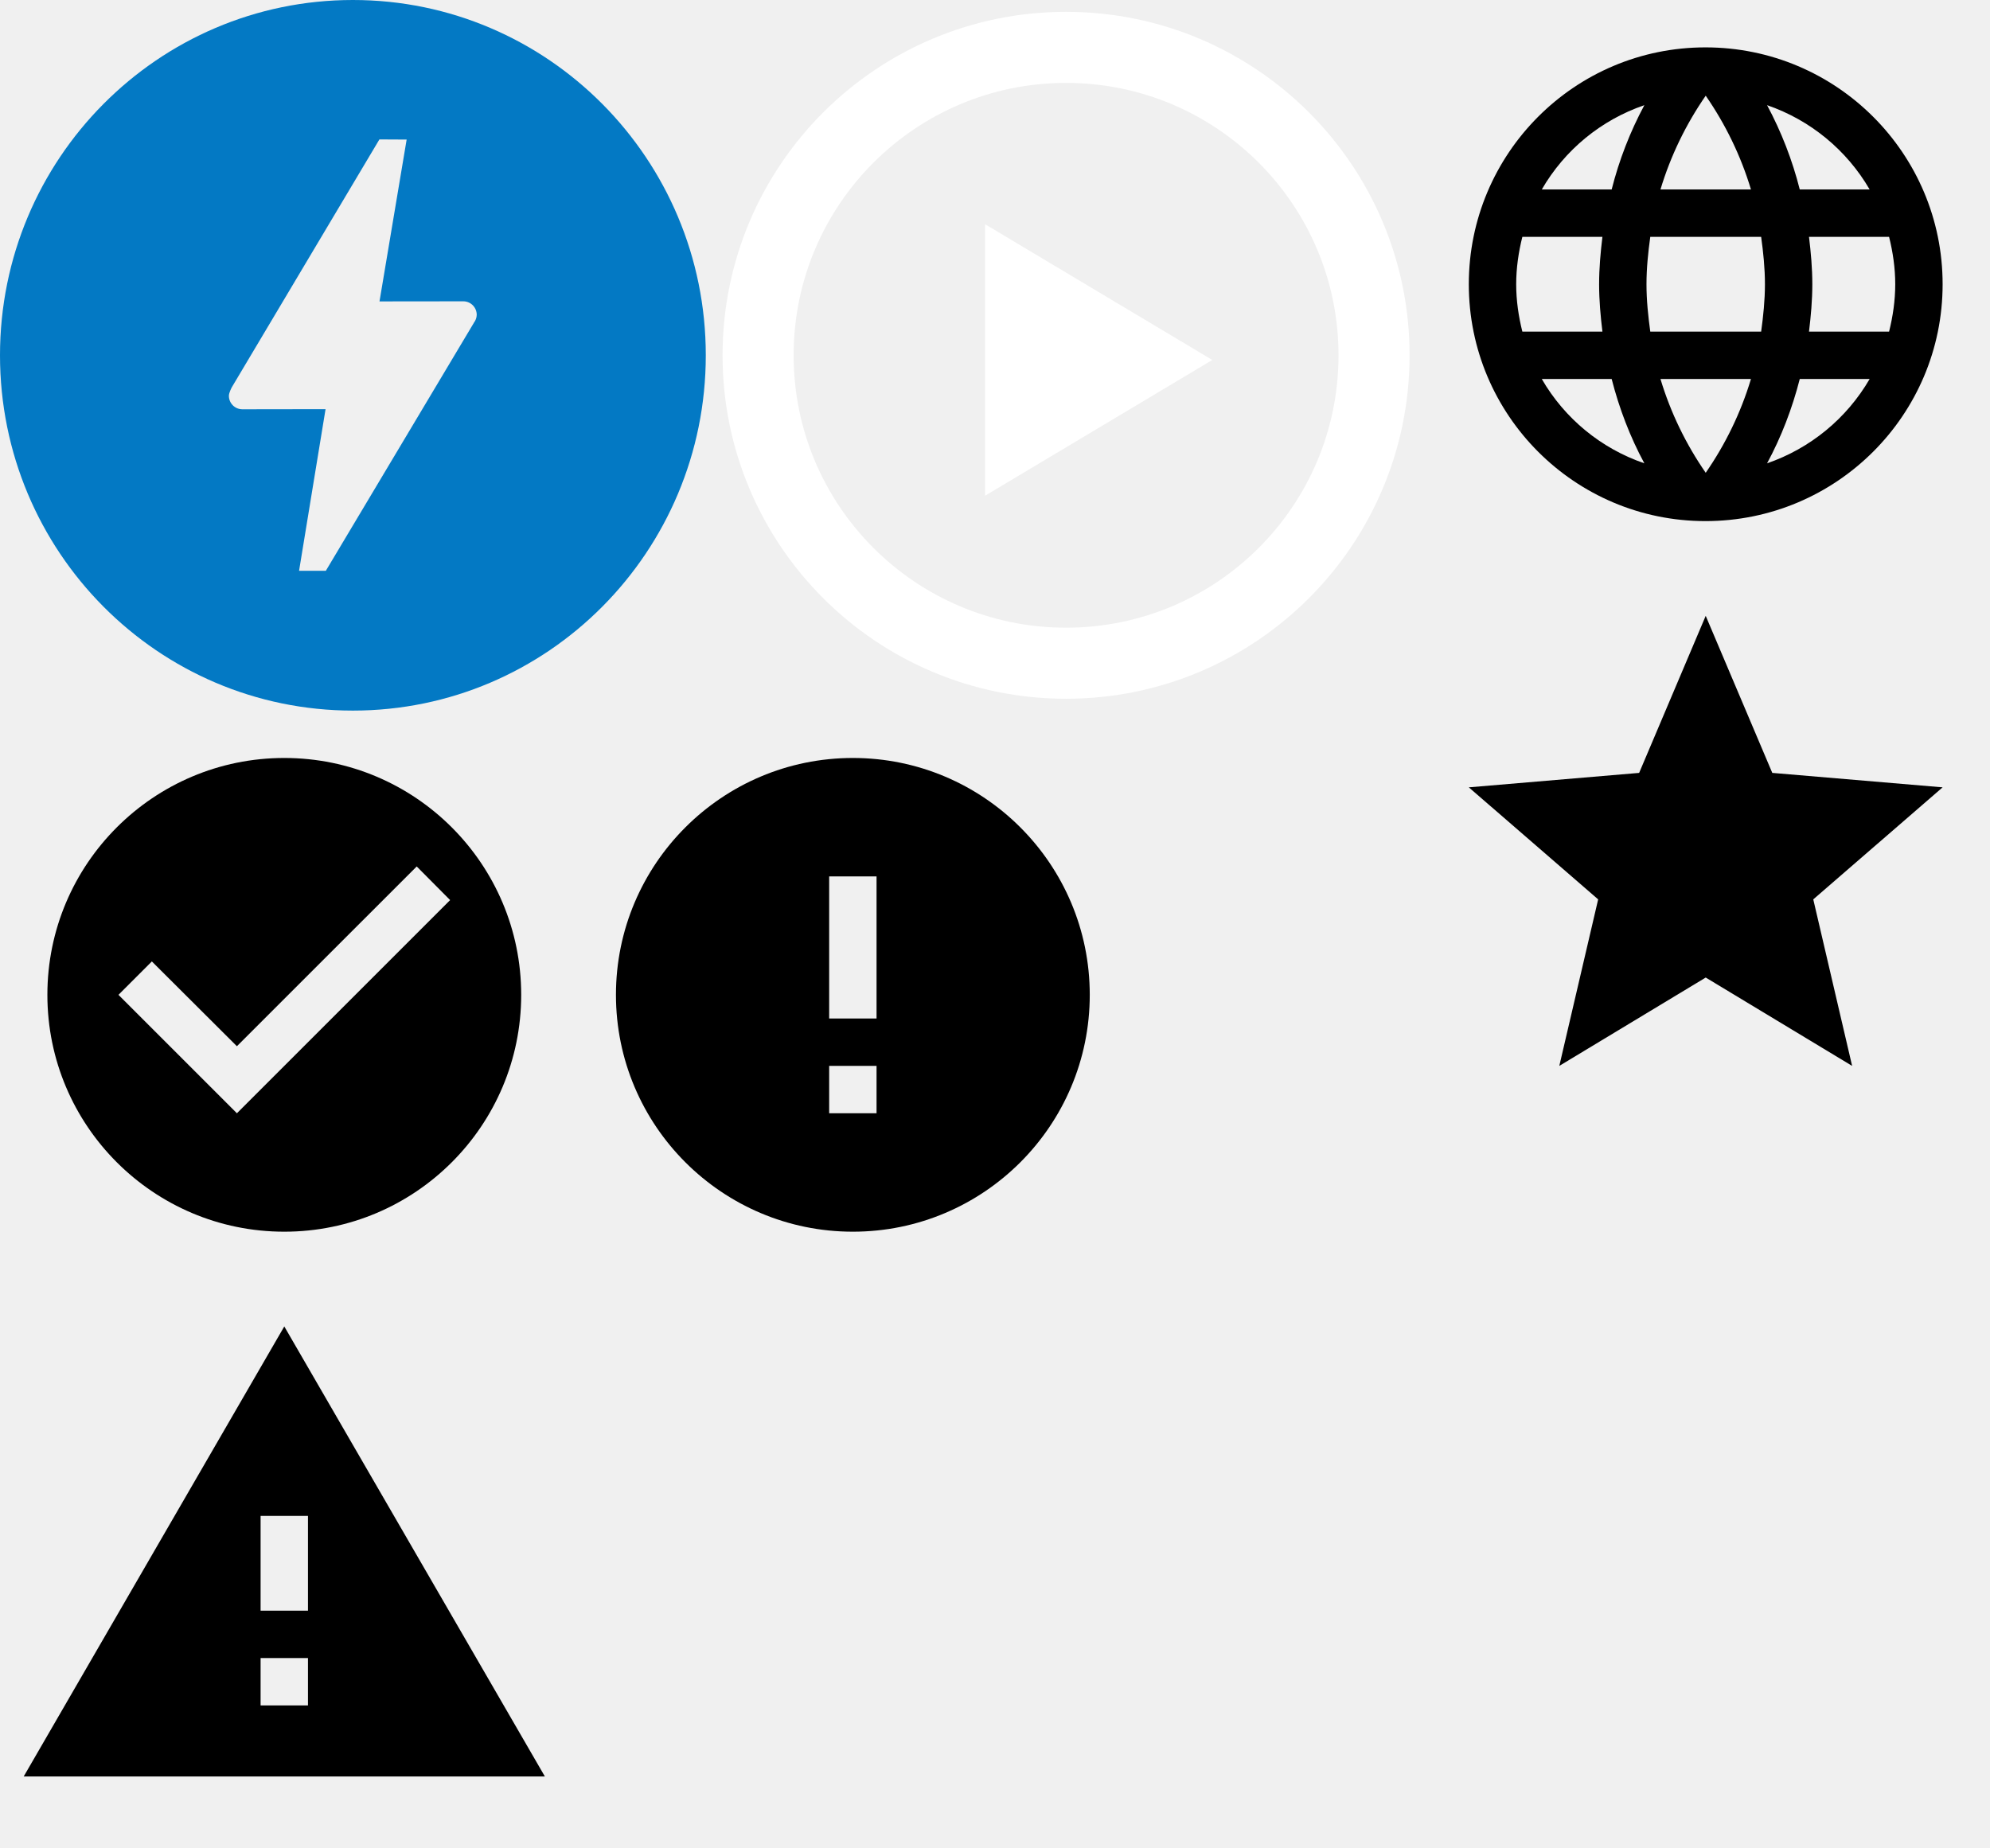
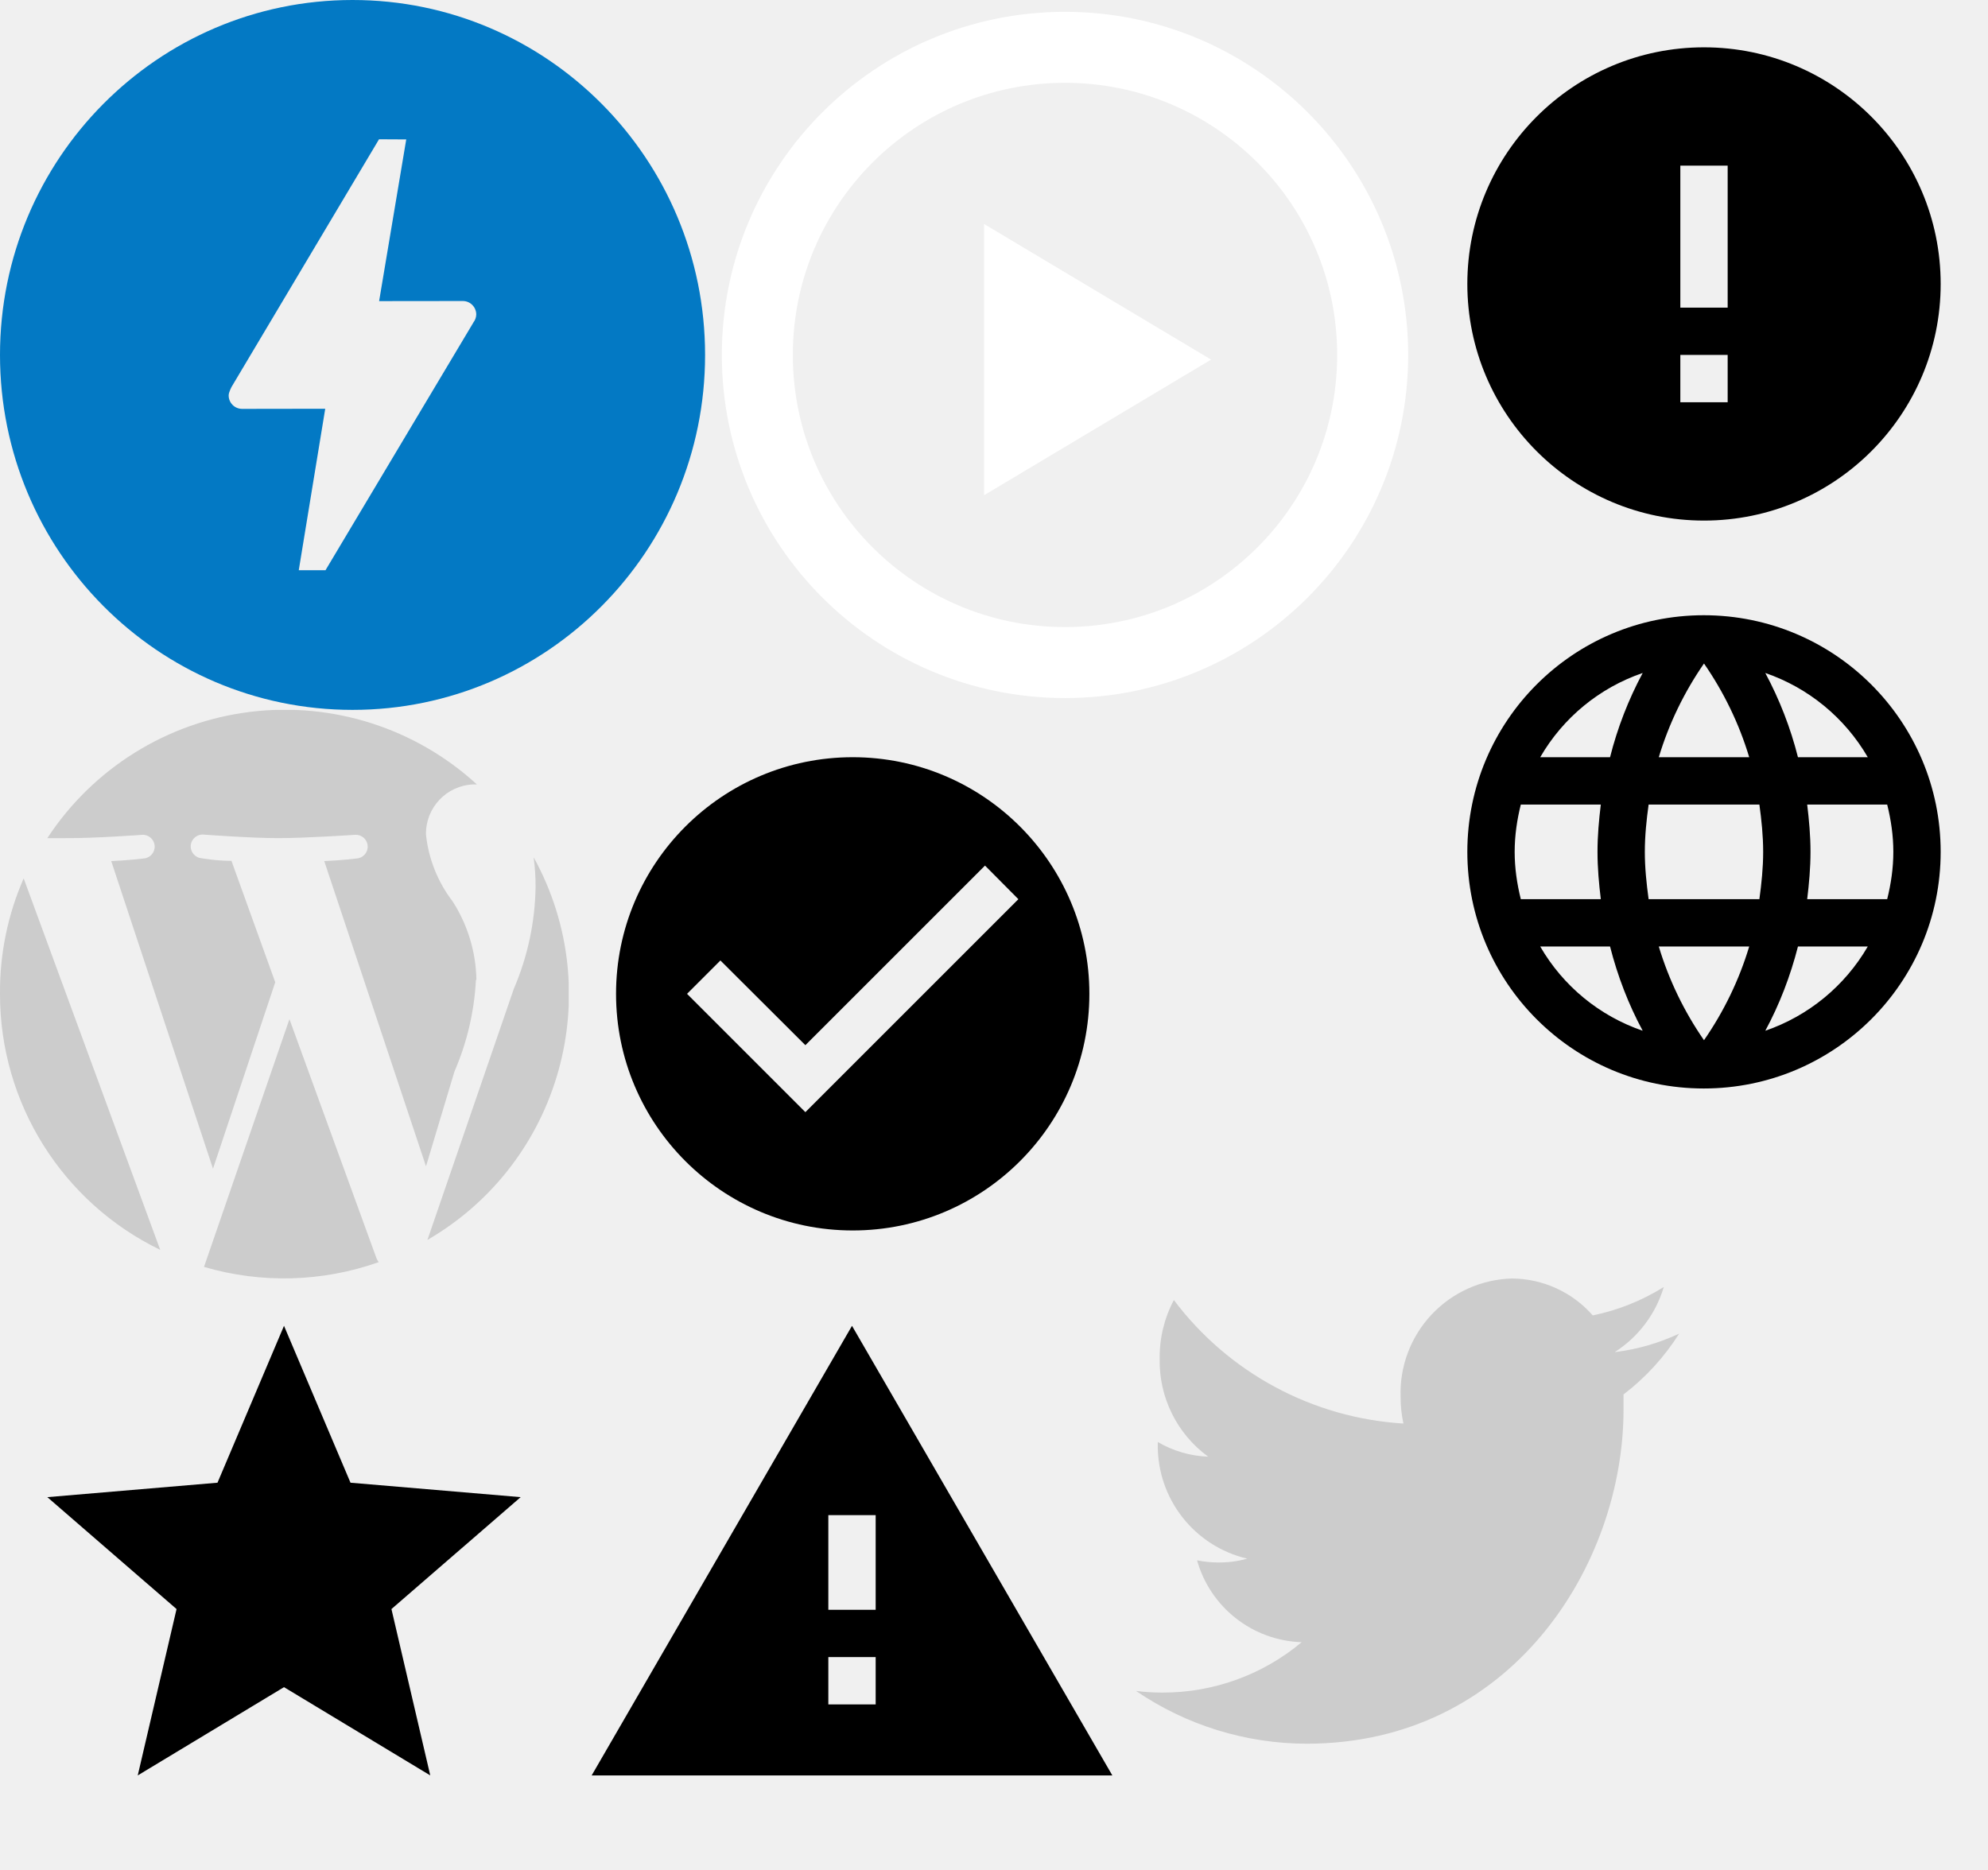
- <svg xmlns="http://www.w3.org/2000/svg" width="84" height="78" viewBox="0 0 84 78">
-   <svg width="24" height="24" viewBox="0 0 24 24" id="check_circle" y="30">
+ <svg xmlns="http://www.w3.org/2000/svg" width="84" height="79" viewBox="0 0 84 79">
+   <svg width="24" height="24" viewBox="0 0 24 24" id="check_circle" x="24.03" y="30">
    <path d="M12 2C6.48 2 2 6.48 2 12s4.48 10 10 10 10-4.48 10-10S17.52 2 12 2zm-2 15l-5-5 1.41-1.41L10 14.17l7.59-7.59L19 8l-9 9z" />
  </svg>
-   <svg width="24" height="24" viewBox="0 0 24 24" id="error" x="24" y="30">
+   <svg width="24" height="24" viewBox="0 0 24 24" id="error" x="60">
    <path d="M12 2C6.48 2 2 6.48 2 12s4.48 10 10 10 10-4.48 10-10S17.52 2 12 2zm1 15h-2v-2h2v2zm0-4h-2V7h2v6z" />
  </svg>
-   <svg height="24" viewBox="0 0 24 24" width="24" id="lang-icon" x="60">
+   <svg height="24" viewBox="0 0 24 24" width="24" id="lang-icon" x="60" y="24">
    <path d="M0 0h24v24H0z" fill="none" />
    <path d="M11.99 2C6.47 2 2 6.48 2 12s4.47 10 9.99 10C17.52 22 22 17.52 22 12S17.52 2 11.99 2zm6.93 6h-2.95a15.65 15.65 0 0 0-1.38-3.56A8.03 8.03 0 0 1 18.92 8zM12 4.04c.83 1.2 1.48 2.53 1.91 3.96h-3.82c.43-1.43 1.08-2.76 1.91-3.96zM4.26 14C4.1 13.36 4 12.69 4 12s.1-1.36.26-2h3.38c-.08.66-.14 1.32-.14 2 0 .68.06 1.34.14 2H4.26zm.82 2h2.95c.32 1.25.78 2.45 1.38 3.56A7.987 7.987 0 0 1 5.08 16zm2.95-8H5.08a7.987 7.987 0 0 1 4.33-3.56A15.65 15.65 0 0 0 8.03 8zM12 19.96c-.83-1.2-1.48-2.53-1.91-3.96h3.82c-.43 1.43-1.08 2.76-1.91 3.96zM14.34 14H9.66c-.09-.66-.16-1.32-.16-2 0-.68.07-1.35.16-2h4.68c.09.65.16 1.32.16 2 0 .68-.07 1.34-.16 2zm.25 5.56c.6-1.11 1.06-2.31 1.38-3.56h2.95a8.03 8.03 0 0 1-4.33 3.56zM16.36 14c.08-.66.14-1.32.14-2 0-.68-.06-1.34-.14-2h3.38c.16.64.26 1.31.26 2s-.1 1.36-.26 2h-3.38z" />
  </svg>
  <svg width="30" height="30" viewBox="0 0 30 30" id="logo-blue-standalone">
    <path d="M20.004 13.627l-6.25 10.47h-1.13l1.118-6.823-3.466.005h-.05a.568.568 0 0 1-.564-.57c0-.134.125-.363.125-.363l6.228-10.46 1.15.006-1.146 6.833 3.483-.004h.055c.312 0 .566.255.566.57a.56.56 0 0 1-.12.334zM14.896 0C6.67 0 0 6.716 0 15c0 8.285 6.67 15 14.896 15 8.228 0 14.896-6.715 14.896-15 0-8.284-6.668-15-14.896-15z" fill="#0379C4" fill-rule="evenodd" />
  </svg>
-   <svg width="24" height="24" viewBox="0 0 24 24" id="star" x="60" y="24">
+   <svg width="24" height="24" viewBox="0 0 24 24" id="star" y="54.03">
    <path d="M12 17.27L18.18 21l-1.64-7.03L22 9.24l-7.19-.61L12 2 9.19 8.63 2 9.24l5.46 4.73L5.82 21z" />
+   </svg>
+   <svg viewBox="0 0 22.93 19.66" width="22.93" height="19.66" id="twitter" x="48" y="54.03">
+     <defs>
+       <style>.fcls-1{fill:#ccc;fill-rule:evenodd}</style>
+     </defs>
+     <g id="fLayer_2" data-name="Layer 2">
+       <path class="fcls-1" d="M20.23 3.11A4.93 4.93 0 0 0 22.3.36a9.13 9.13 0 0 1-3 1.2A4.58 4.58 0 0 0 15.88 0a4.84 4.84 0 0 0-4.7 5 5.19 5.19 0 0 0 .12 1.13A13.14 13.14 0 0 1 1.6.91 5.16 5.16 0 0 0 1 3.4a5 5 0 0 0 2.05 4.13 4.54 4.54 0 0 1-2.13-.62V7a4.9 4.9 0 0 0 3.78 4.84 4.38 4.38 0 0 1-1.24.16 4.43 4.43 0 0 1-.88-.09A4.75 4.75 0 0 0 7 15.37a9.13 9.13 0 0 1-5.88 2.13A8.88 8.88 0 0 1 0 17.43a12.83 12.83 0 0 0 7.21 2.23c8.66 0 13.39-7.56 13.39-14.12V4.9a9.84 9.84 0 0 0 2.35-2.57 9 9 0 0 1-2.7.78zm0 0" id="fLayer_1-2" data-name="Layer 1" />
+     </g>
  </svg>
  <svg width="30" height="30" viewBox="0 0 30 30" id="video-play" x="30">
    <g transform="translate(2 2)" fill="none" fill-rule="evenodd">
      <circle stroke="#FFF" stroke-width="3" cx="13" cy="13" r="13" />
      <path d="M19.172 13.197l-9.59 5.731V7.467l9.59 5.73z" fill="#FFF" />
    </g>
  </svg>
-   <svg width="24" height="24" viewBox="0 0 24 24" id="warning" y="54">
+   <svg width="24" height="24" viewBox="0 0 24 24" id="warning" x="24" y="54.03">
    <path d="M1 21h22L12 2 1 21zm12-3h-2v-2h2v2zm0-4h-2v-4h2v4z" />
  </svg>
+   <svg viewBox="0 0 24.03 24.03" width="24.03" height="24.03" id="wordpress" y="30">
+     <defs>
+       <style>.icls-1{fill:#ccc;fill-rule:evenodd}</style>
+     </defs>
+     <g id="iLayer_2" data-name="Layer 2">
+       <path class="icls-1" d="M22.55 6.25a8.91 8.91 0 0 1 .08 1.24 11.33 11.33 0 0 1-.92 4.3L18.06 22.4a12 12 0 0 0 4.5-16.15zm-10.32 6.82L8.62 23.54a12 12 0 0 0 7.38-.2 1 1 0 0 1-.09-.16l-3.68-10.11zm7.9-1.66a6.33 6.33 0 0 0-1-3.31A5.62 5.62 0 0 1 18 5.28a2.08 2.08 0 0 1 2-2.13h.15A12 12 0 0 0 2 5.42h.77C4 5.43 6 5.28 6 5.28a.5.5 0 0 1 .07 1s-.65.08-1.37.11l4.3 13 2.63-7.88-1.85-5.13c-.65 0-1.26-.11-1.26-.11a.5.5 0 0 1 .08-1s2 .15 3.16.15S15 5.28 15 5.28a.5.5 0 0 1 .07 1s-.65.08-1.37.11l4.3 12.9 1.2-4a11.23 11.23 0 0 0 .91-3.88zM0 12a12 12 0 0 0 6.77 10.82L1 7.12A11.94 11.94 0 0 0 0 12zm0 0" id="iLayer_1-2" data-name="Layer 1" />
+     </g>
+   </svg>
</svg>
